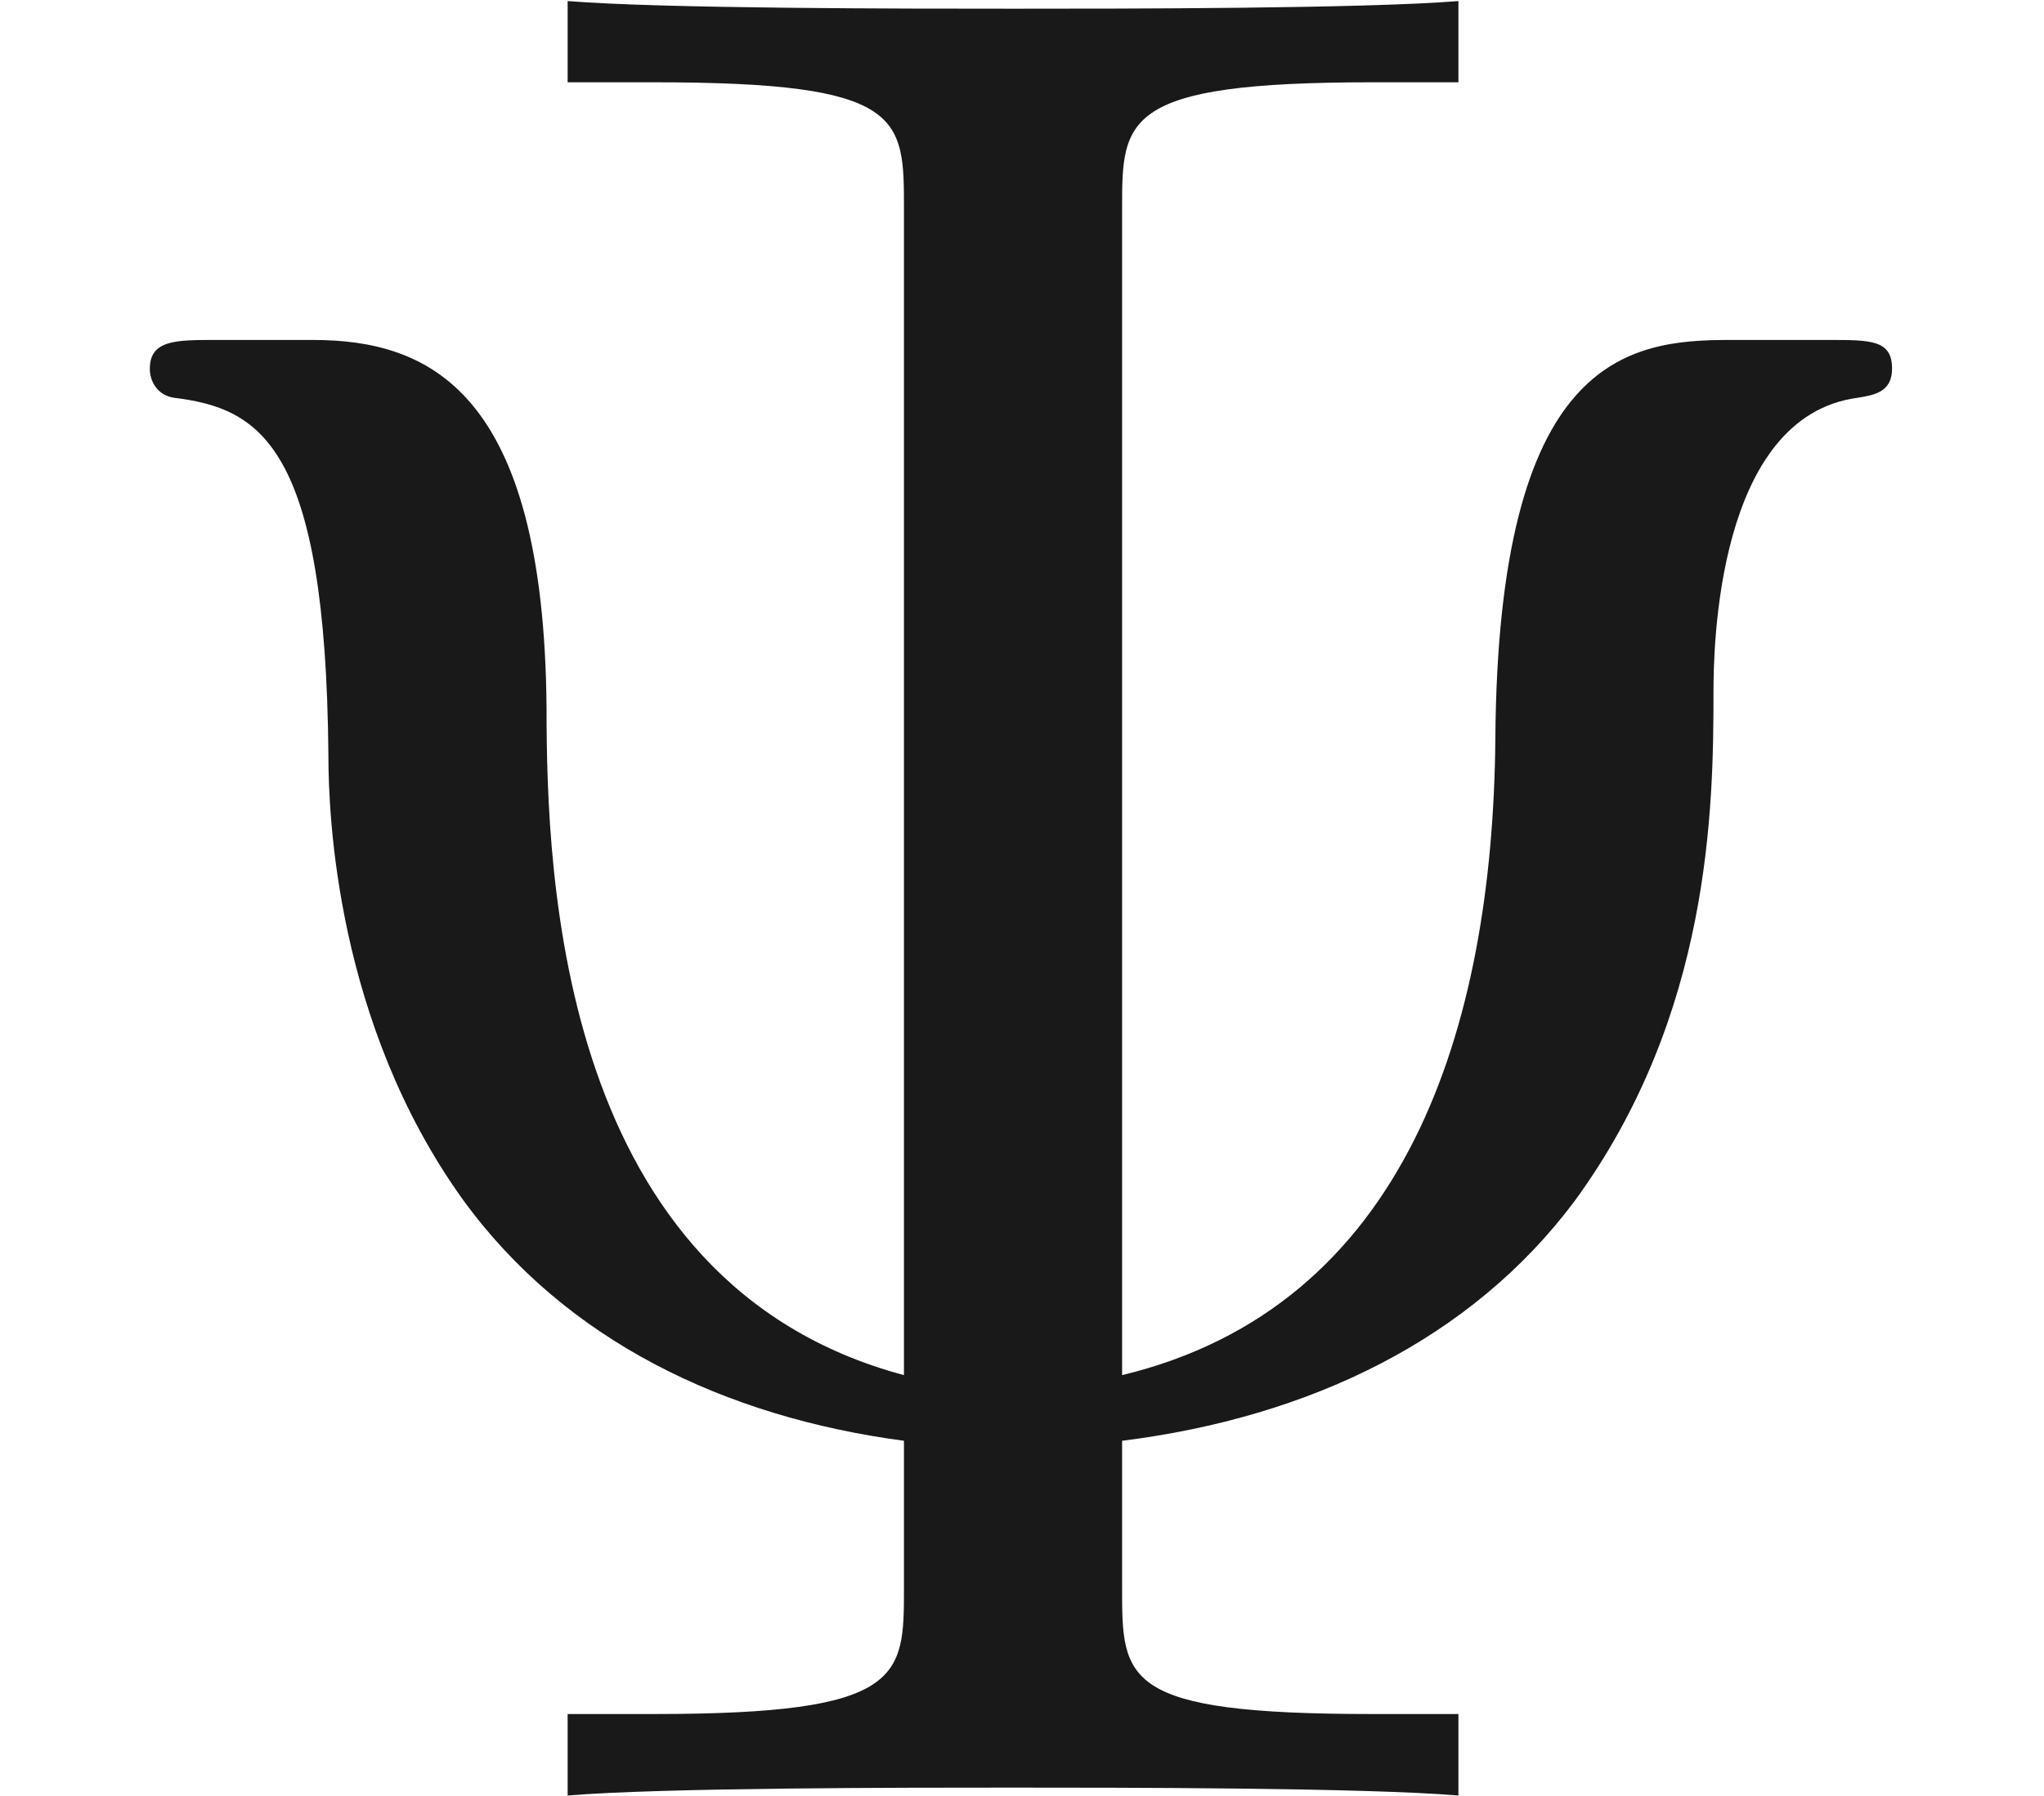
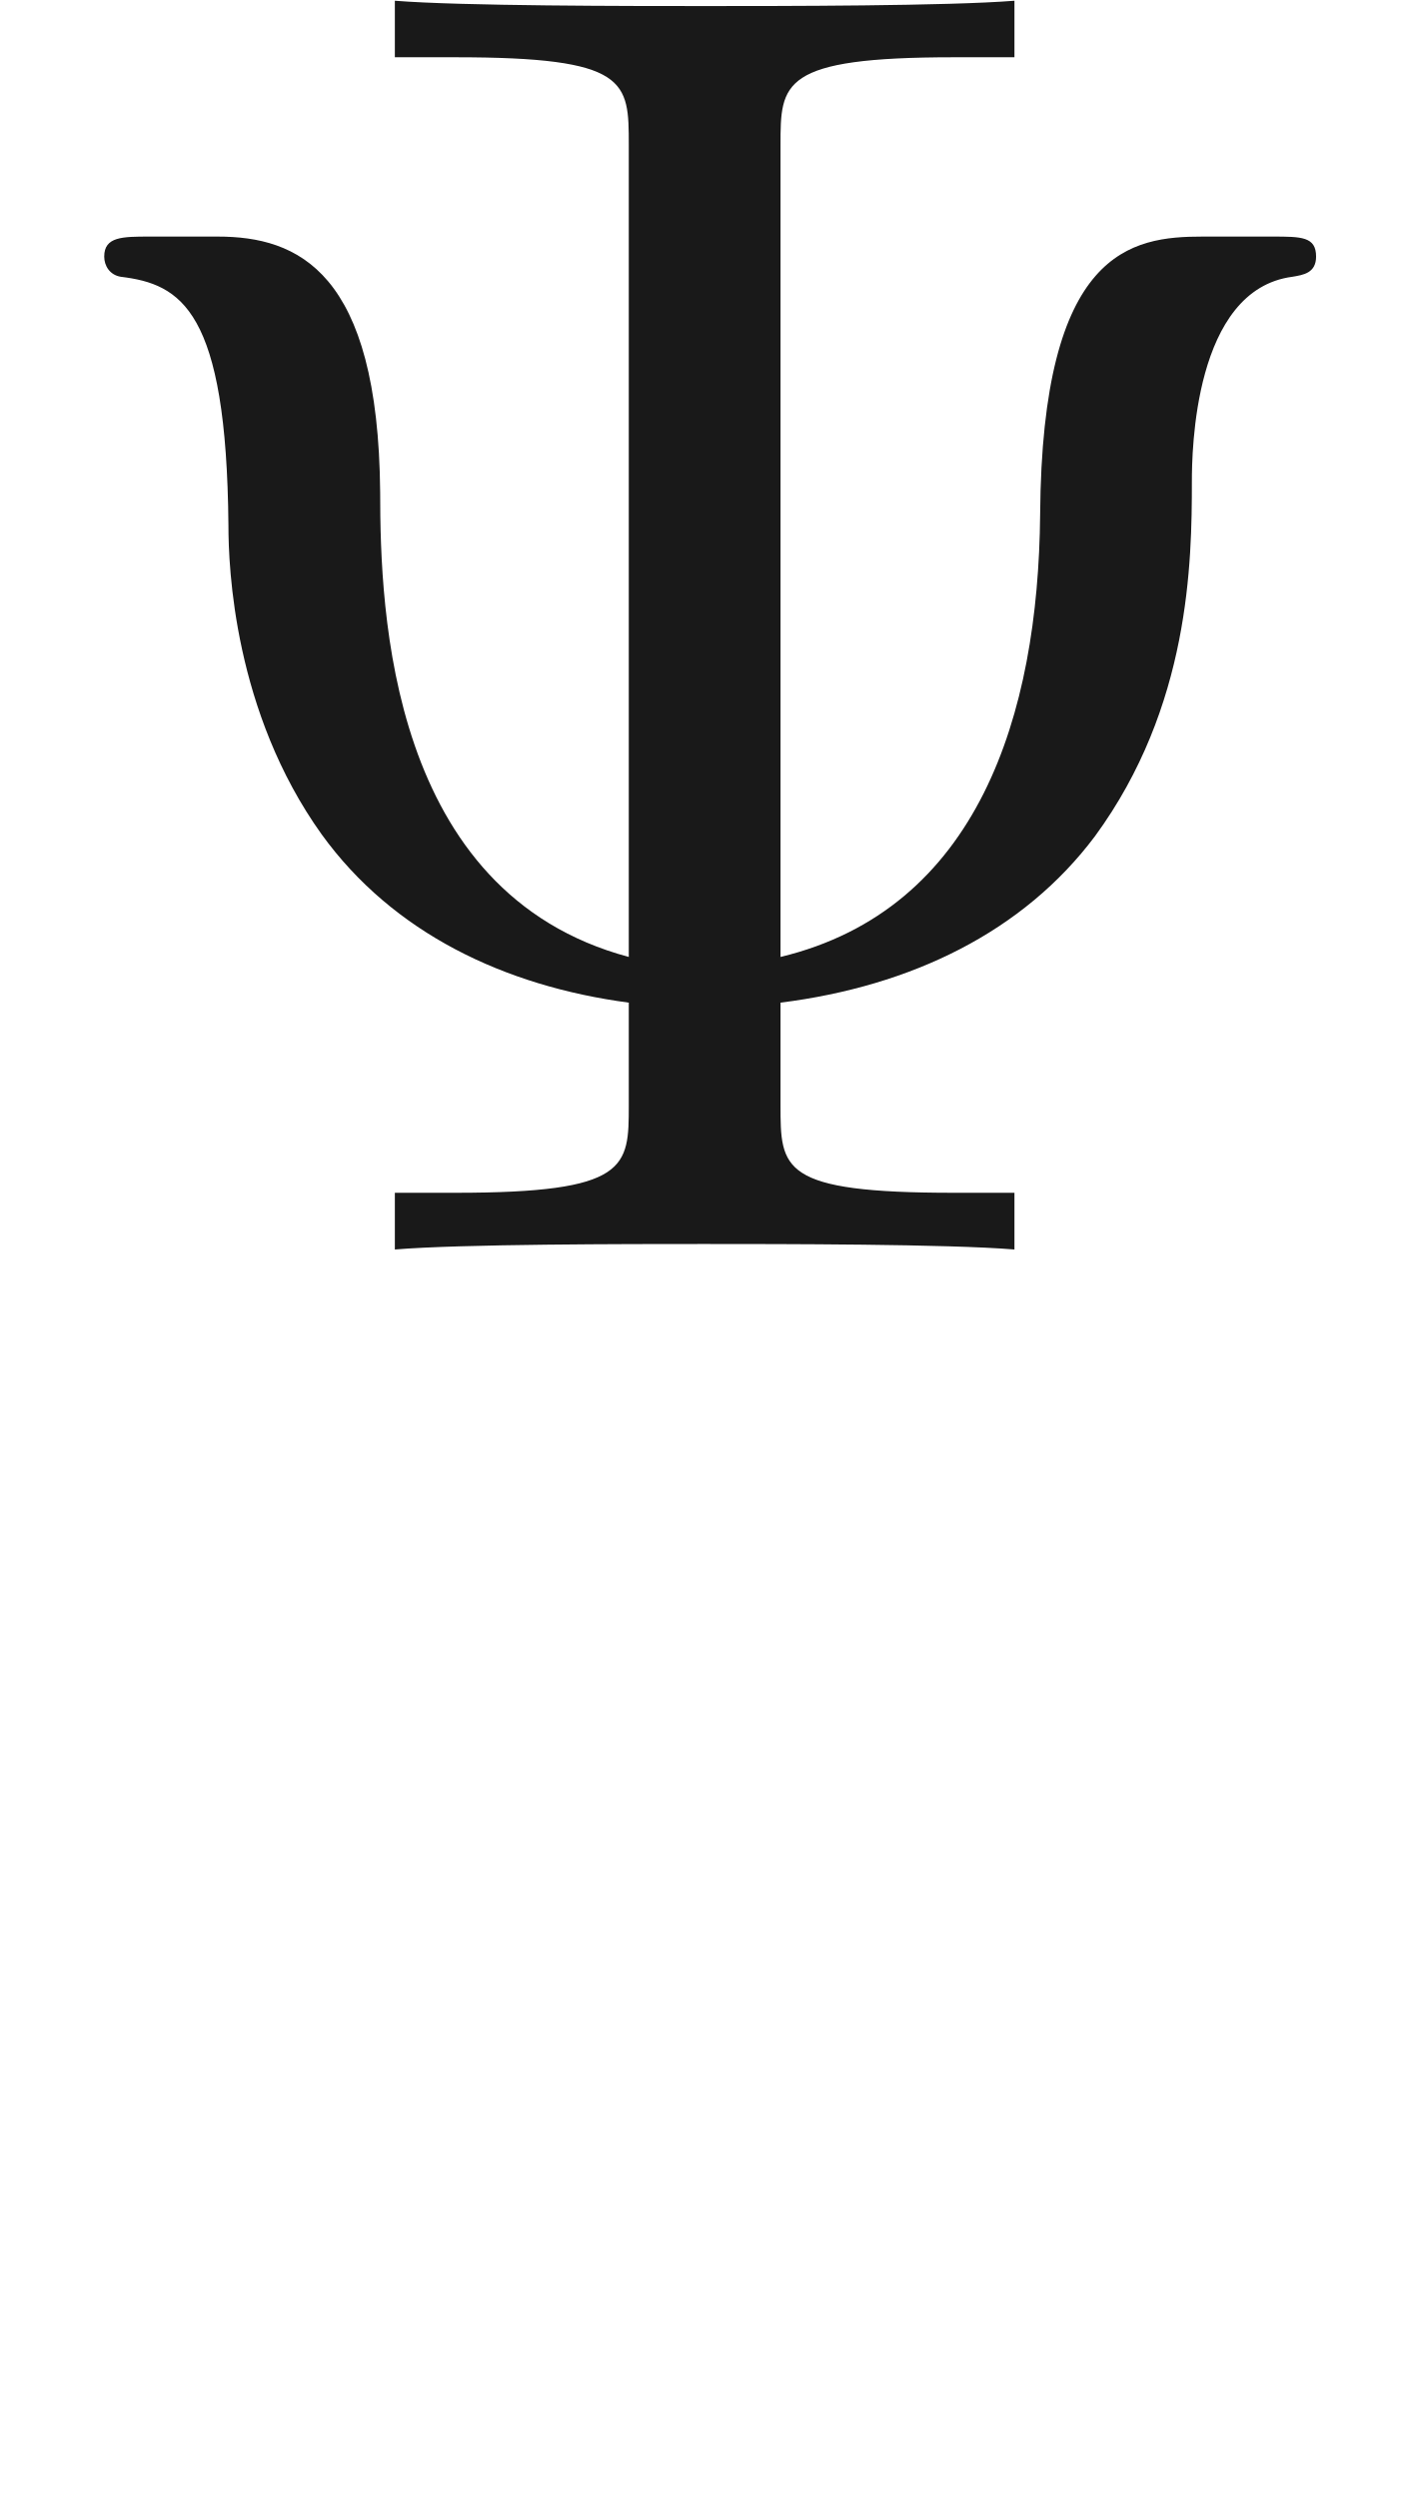
- <svg xmlns="http://www.w3.org/2000/svg" xmlns:ns1="http://github.com/leegao/readme2tex/" xmlns:xlink="http://www.w3.org/1999/xlink" height="6.808pt" ns1:offset="-6.217248937900877e-15" version="1.1" viewBox="-52.075 -68.845 7.749 6.808" width="7.749pt">
+ <svg xmlns="http://www.w3.org/2000/svg" xmlns:ns1="https://github.com/leegao/readme2tex/" xmlns:xlink="http://www.w3.org/1999/xlink" height="13.616pt" ns1:offset="-6.217248937900877e-15" version="1.1" viewBox="-52.075 -68.845 7.749 13.616" width="7.749pt">
  <defs>
    <path d="M4.254-6.017C4.254-6.356 4.254-6.496 5.2-6.496H5.529V-6.804C5.171-6.775 4.254-6.775 3.846-6.775S2.511-6.775 2.152-6.804V-6.496H2.481C3.427-6.496 3.427-6.366 3.427-6.017V-1.594C2.122-1.943 2.072-3.477 2.072-4.125C2.062-5.33 1.624-5.519 1.186-5.519H.817C.667-5.519 .568-5.519 .568-5.41C.568-5.36 .598-5.31 .658-5.3C.986-5.26 1.235-5.121 1.245-3.945C1.245-3.716 1.275-2.929 1.753-2.262C2.142-1.724 2.75-1.435 3.427-1.345V-.787C3.427-.448 3.427-.309 2.481-.309H2.152V0C2.511-.03 3.427-.03 3.836-.03S5.171-.03 5.529 0V-.309H5.2C4.254-.309 4.254-.438 4.254-.787V-1.345C4.971-1.435 5.579-1.733 5.968-2.252C6.486-2.959 6.496-3.746 6.496-4.184C6.496-4.344 6.506-5.23 7.044-5.3C7.103-5.31 7.173-5.32 7.173-5.41C7.173-5.519 7.093-5.519 6.934-5.519H6.555C6.167-5.519 5.679-5.45 5.669-4.005C5.659-2.909 5.33-1.853 4.254-1.594V-6.017Z" id="g0-9" />
    <path d="M3.318-.757C3.357-.359 3.626 .06 4.095 .06C4.304 .06 4.912-.08 4.912-.887V-1.445H4.663V-.887C4.663-.309 4.413-.249 4.304-.249C3.975-.249 3.935-.697 3.935-.747V-2.74C3.935-3.158 3.935-3.547 3.577-3.915C3.188-4.304 2.69-4.463 2.212-4.463C1.395-4.463 .707-3.995 .707-3.337C.707-3.039 .907-2.869 1.166-2.869C1.445-2.869 1.624-3.068 1.624-3.328C1.624-3.447 1.574-3.776 1.116-3.786C1.385-4.134 1.873-4.244 2.192-4.244C2.68-4.244 3.248-3.856 3.248-2.969V-2.6C2.74-2.57 2.042-2.54 1.415-2.242C.667-1.903 .418-1.385 .418-.946C.418-.139 1.385 .11 2.012 .11C2.67 .11 3.128-.289 3.318-.757ZM3.248-2.391V-1.395C3.248-.448 2.531-.11 2.082-.11C1.594-.11 1.186-.458 1.186-.956C1.186-1.504 1.604-2.331 3.248-2.391Z" id="g0-97" />
  </defs>
  <g fill-opacity="0.9" id="page1">
    <use x="-52.075" y="-62.037" xlink:href="#g0-9" />
  </g>
</svg>
